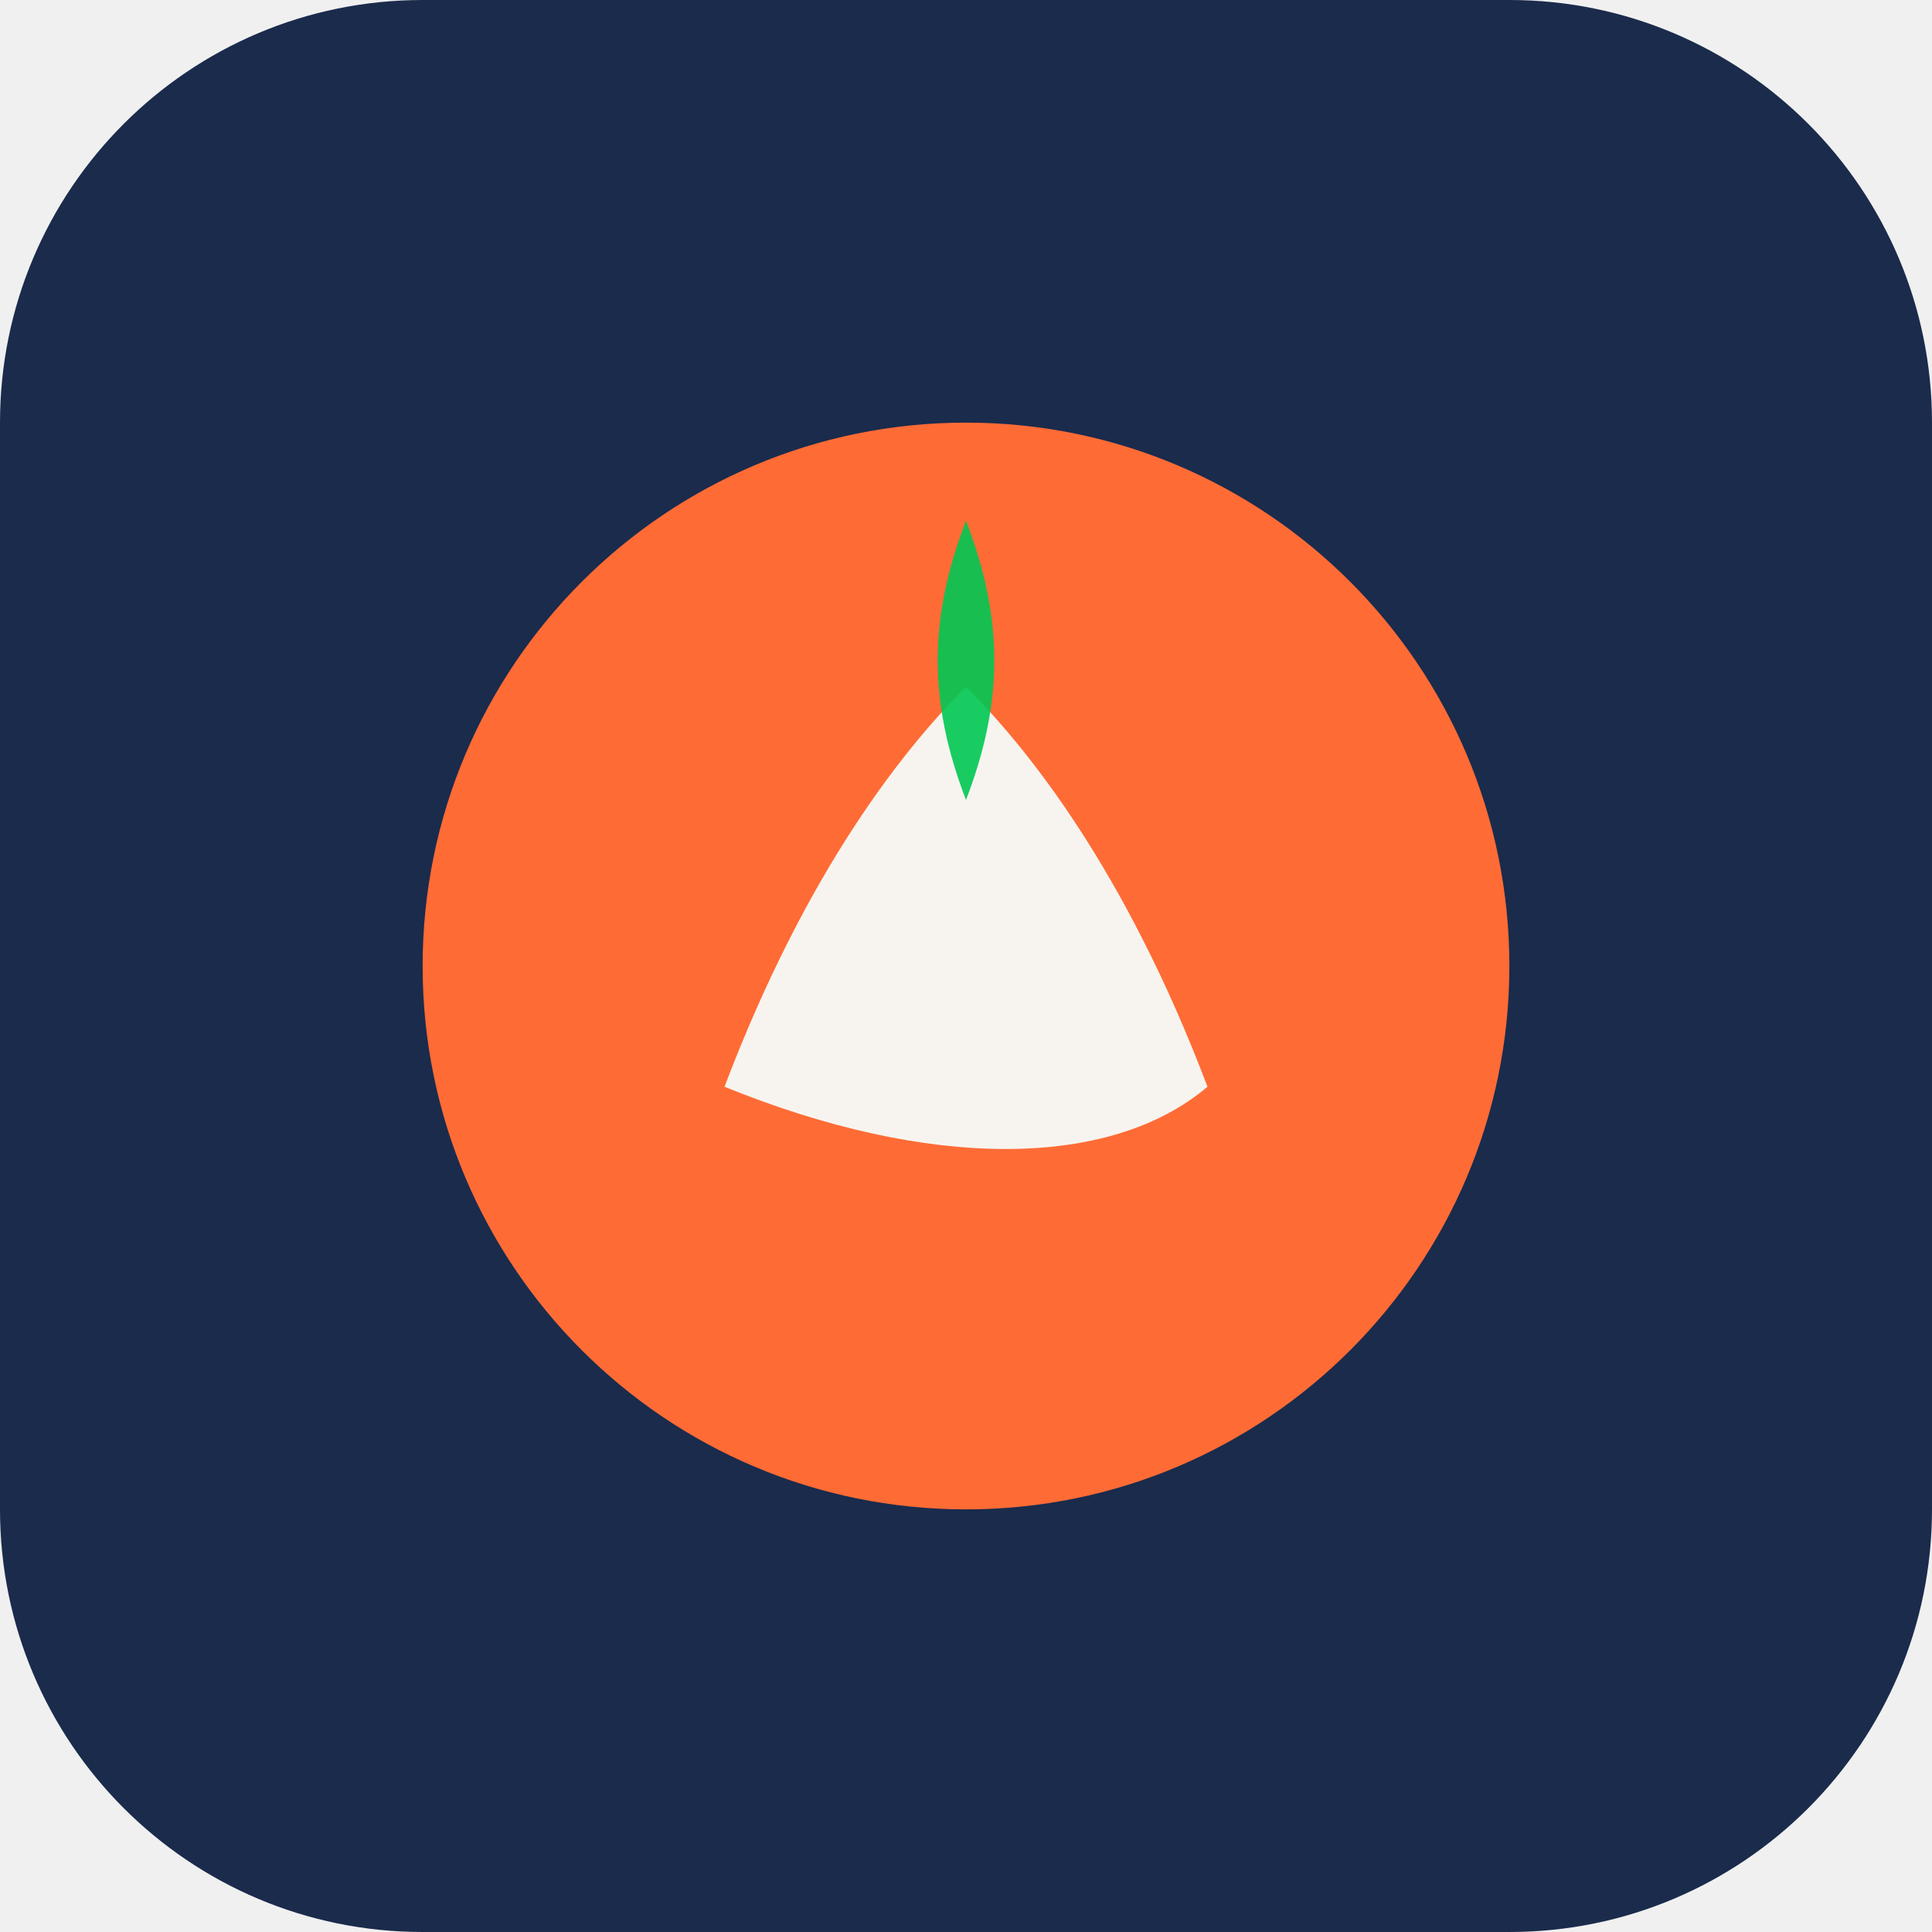
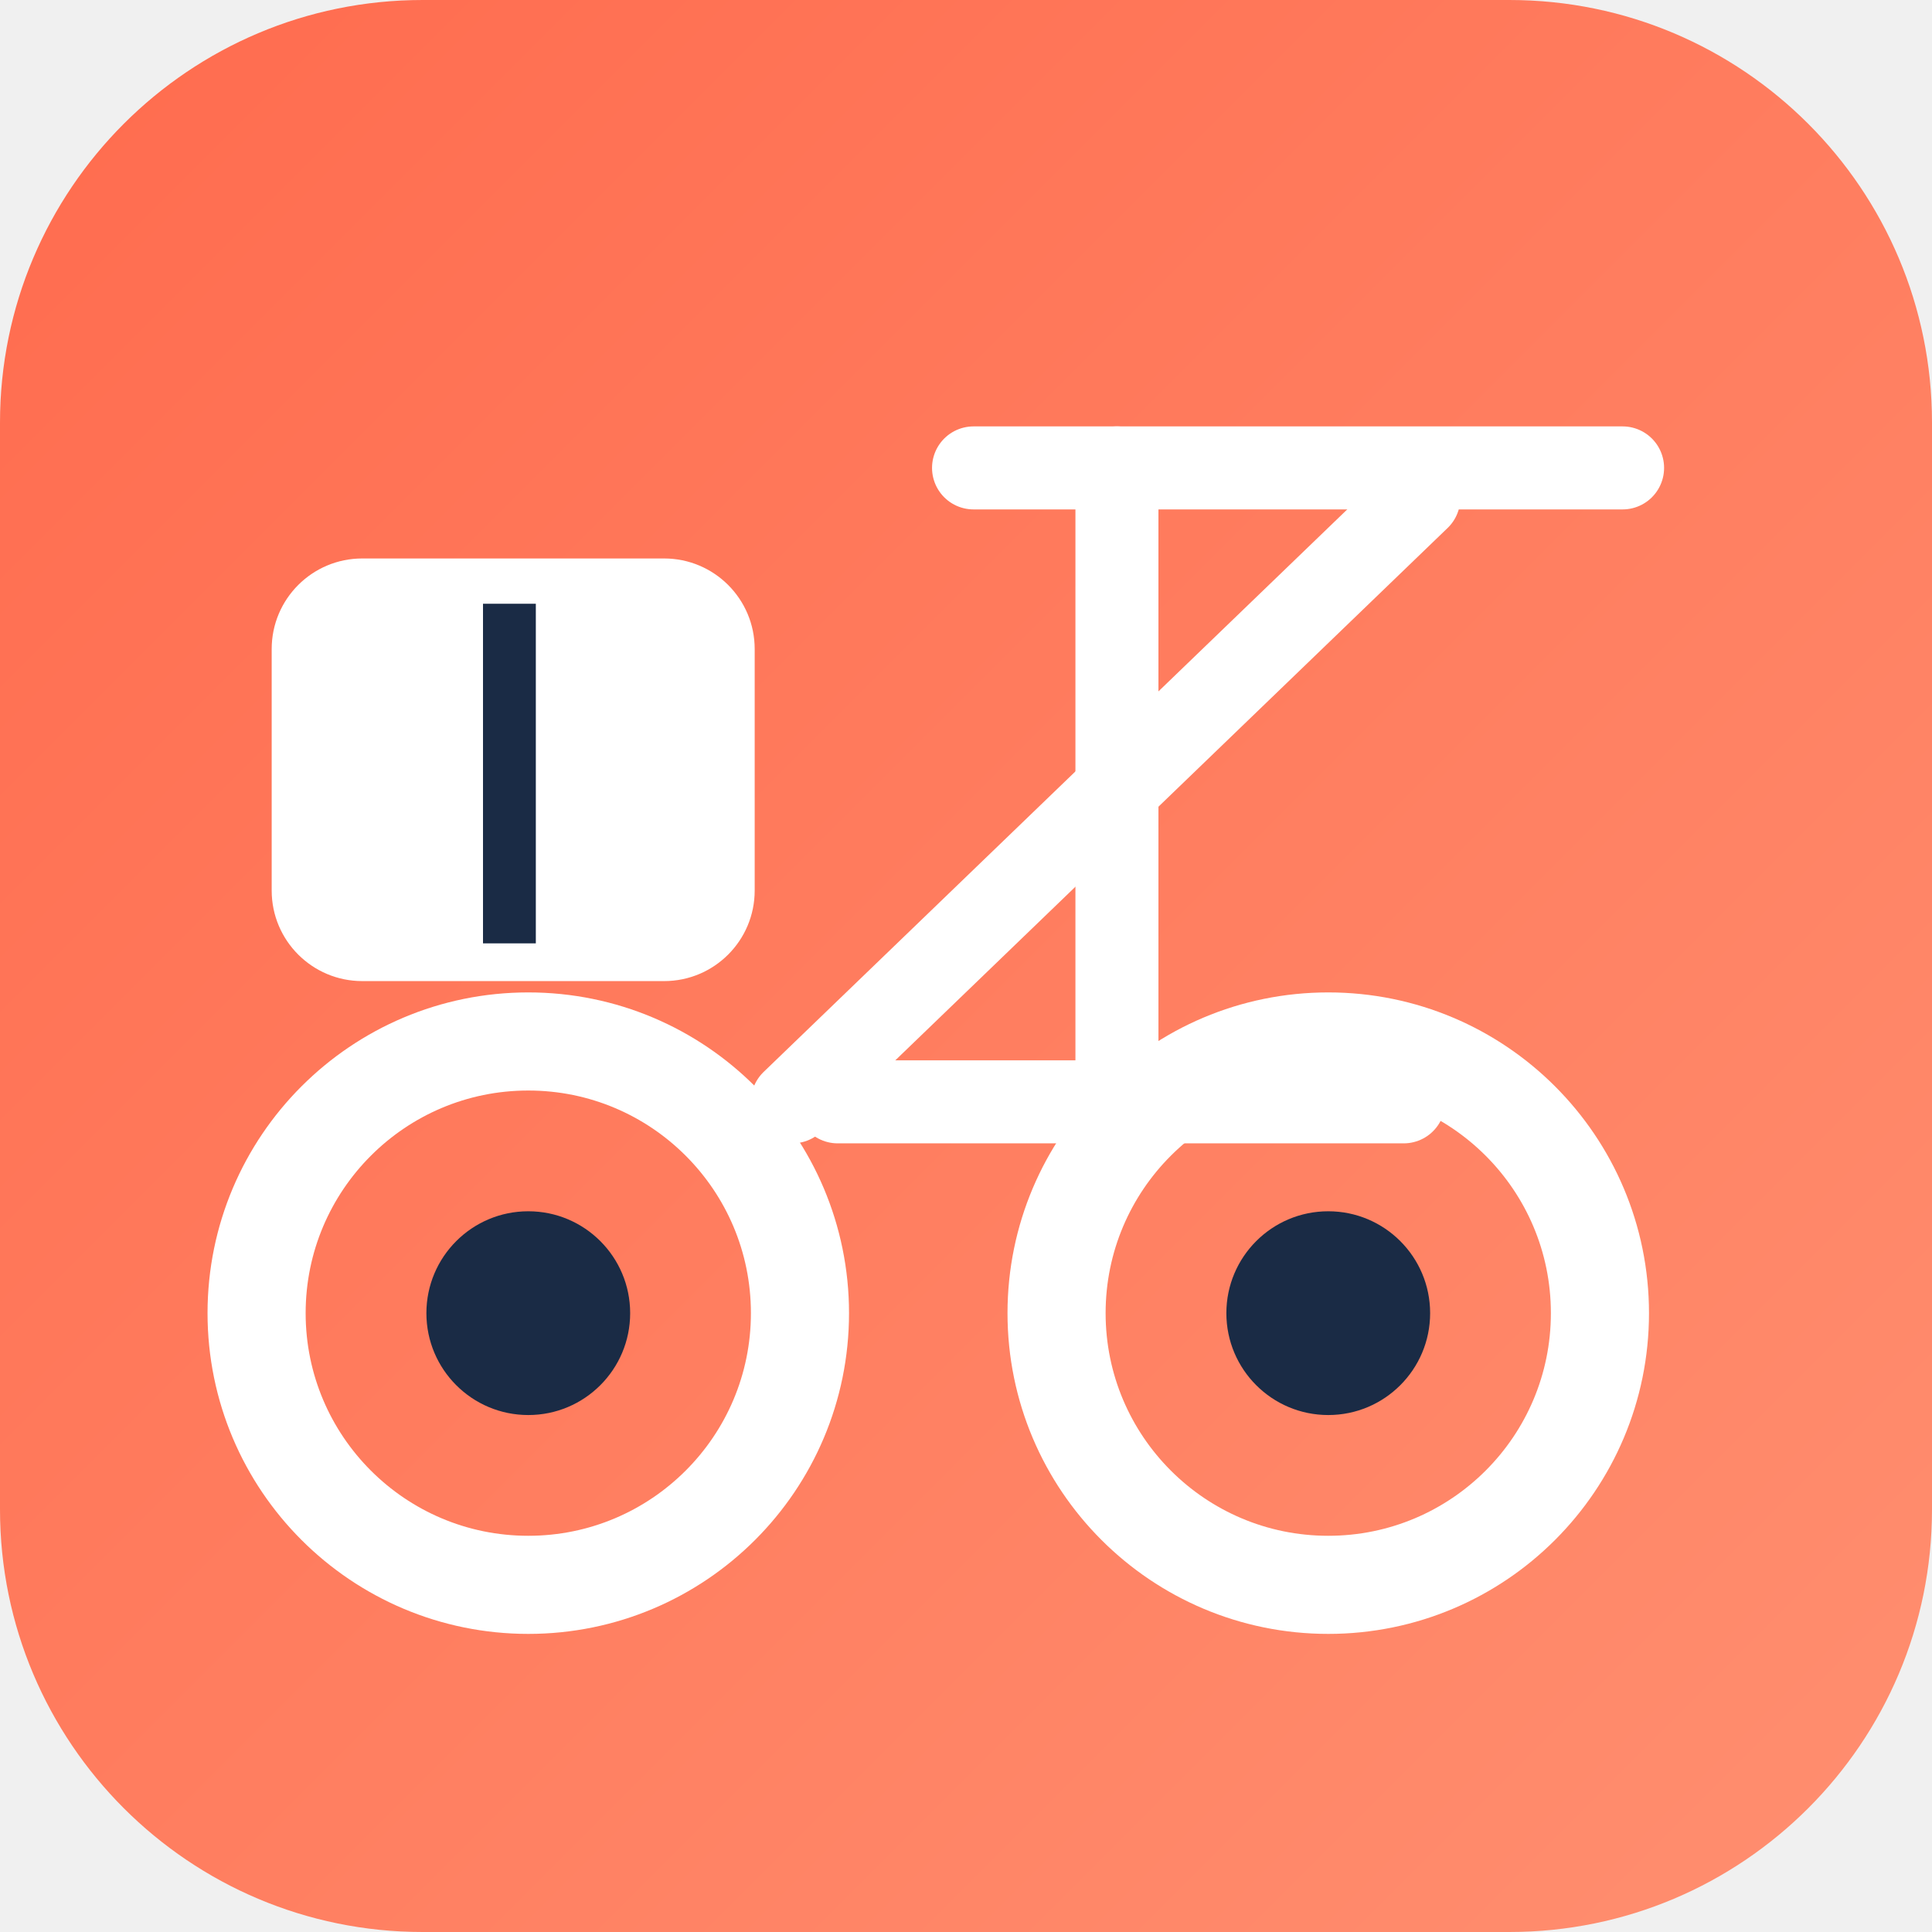
<svg xmlns="http://www.w3.org/2000/svg" viewBox="0 0 512 512" fill="none">
-   <rect width="512" height="512" rx="112" fill="#1A2B4C" />
-   <circle cx="256" cy="256" r="144" fill="#FF6B35" />
-   <path d="M192 288c22-58 48-90 64-106 16 16 42 48 64 106-26 22-74 22-128 0Z" fill="#F7F4EF" />
-   <path d="M256 138c10 26 10 48 0 74-10-26-10-48 0-74Z" fill="#00C853" opacity=".9" />
+   <defs>
+     <linearGradient id="dg" x1="0" y1="0" x2="1" y2="1">
+       <stop offset="0" stop-color="#FF6B4E" />
+       <stop offset="1" stop-color="#FF8F70" />
+     </linearGradient>
+   </defs>
+   <rect width="512" height="512" rx="112" fill="url(#dg)" />
+   <g stroke="#FFFFFF" stroke-width="22" stroke-linecap="round">
+     <path d="M210 292 L376 132" />
+     <path d="M296 292 L372 292" />
+     <path d="M296 292 L296 124" />
+     <path d="M258 124 L430 124" />
+     <path d="M296 292 L222 292" />
+   </g>
+   <rect x="72" y="148" width="128" height="112" rx="24" fill="#FFFFFF" />
+   <rect x="128" y="160" width="14" height="90" fill="#1A2B45" />
+   <circle cx="140" cy="348" r="72" fill="none" stroke="#FFFFFF" stroke-width="26" />
+   <circle cx="140" cy="348" r="27" fill="#1A2B45" />
+   <circle cx="352" cy="348" r="72" fill="none" stroke="#FFFFFF" stroke-width="26" />
+   <circle cx="352" cy="348" r="27" fill="#1A2B45" />
</svg>
